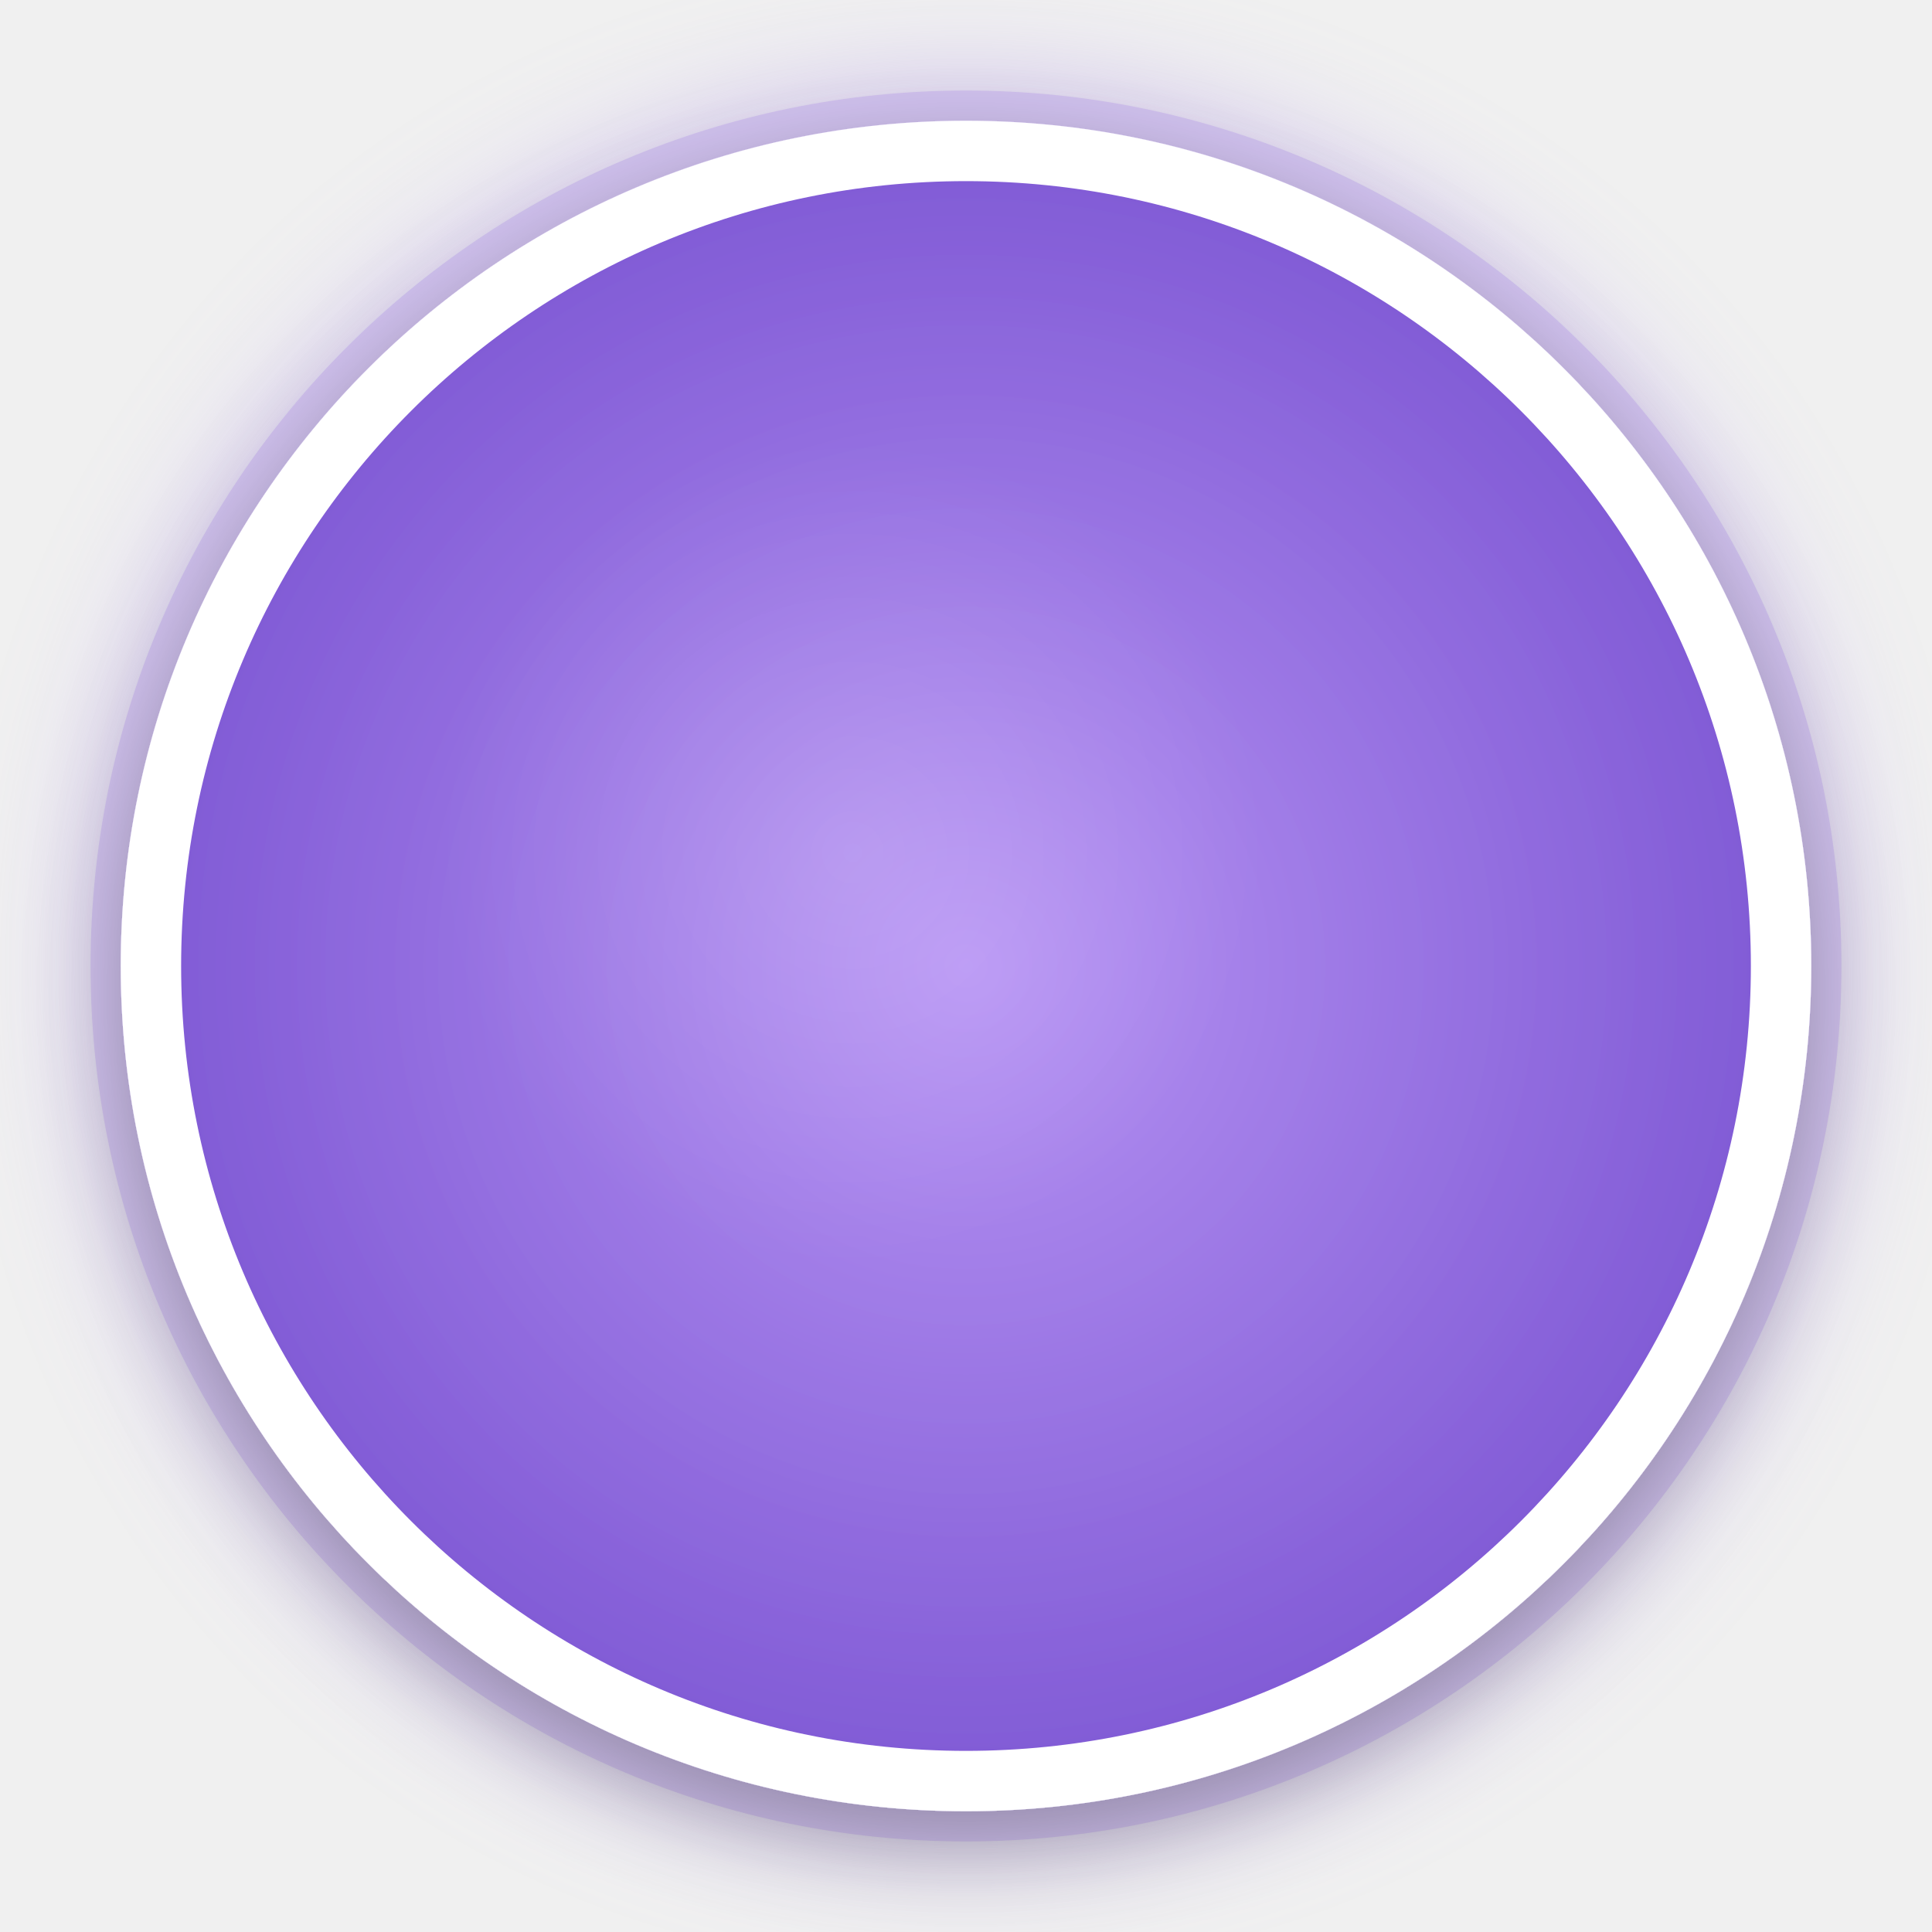
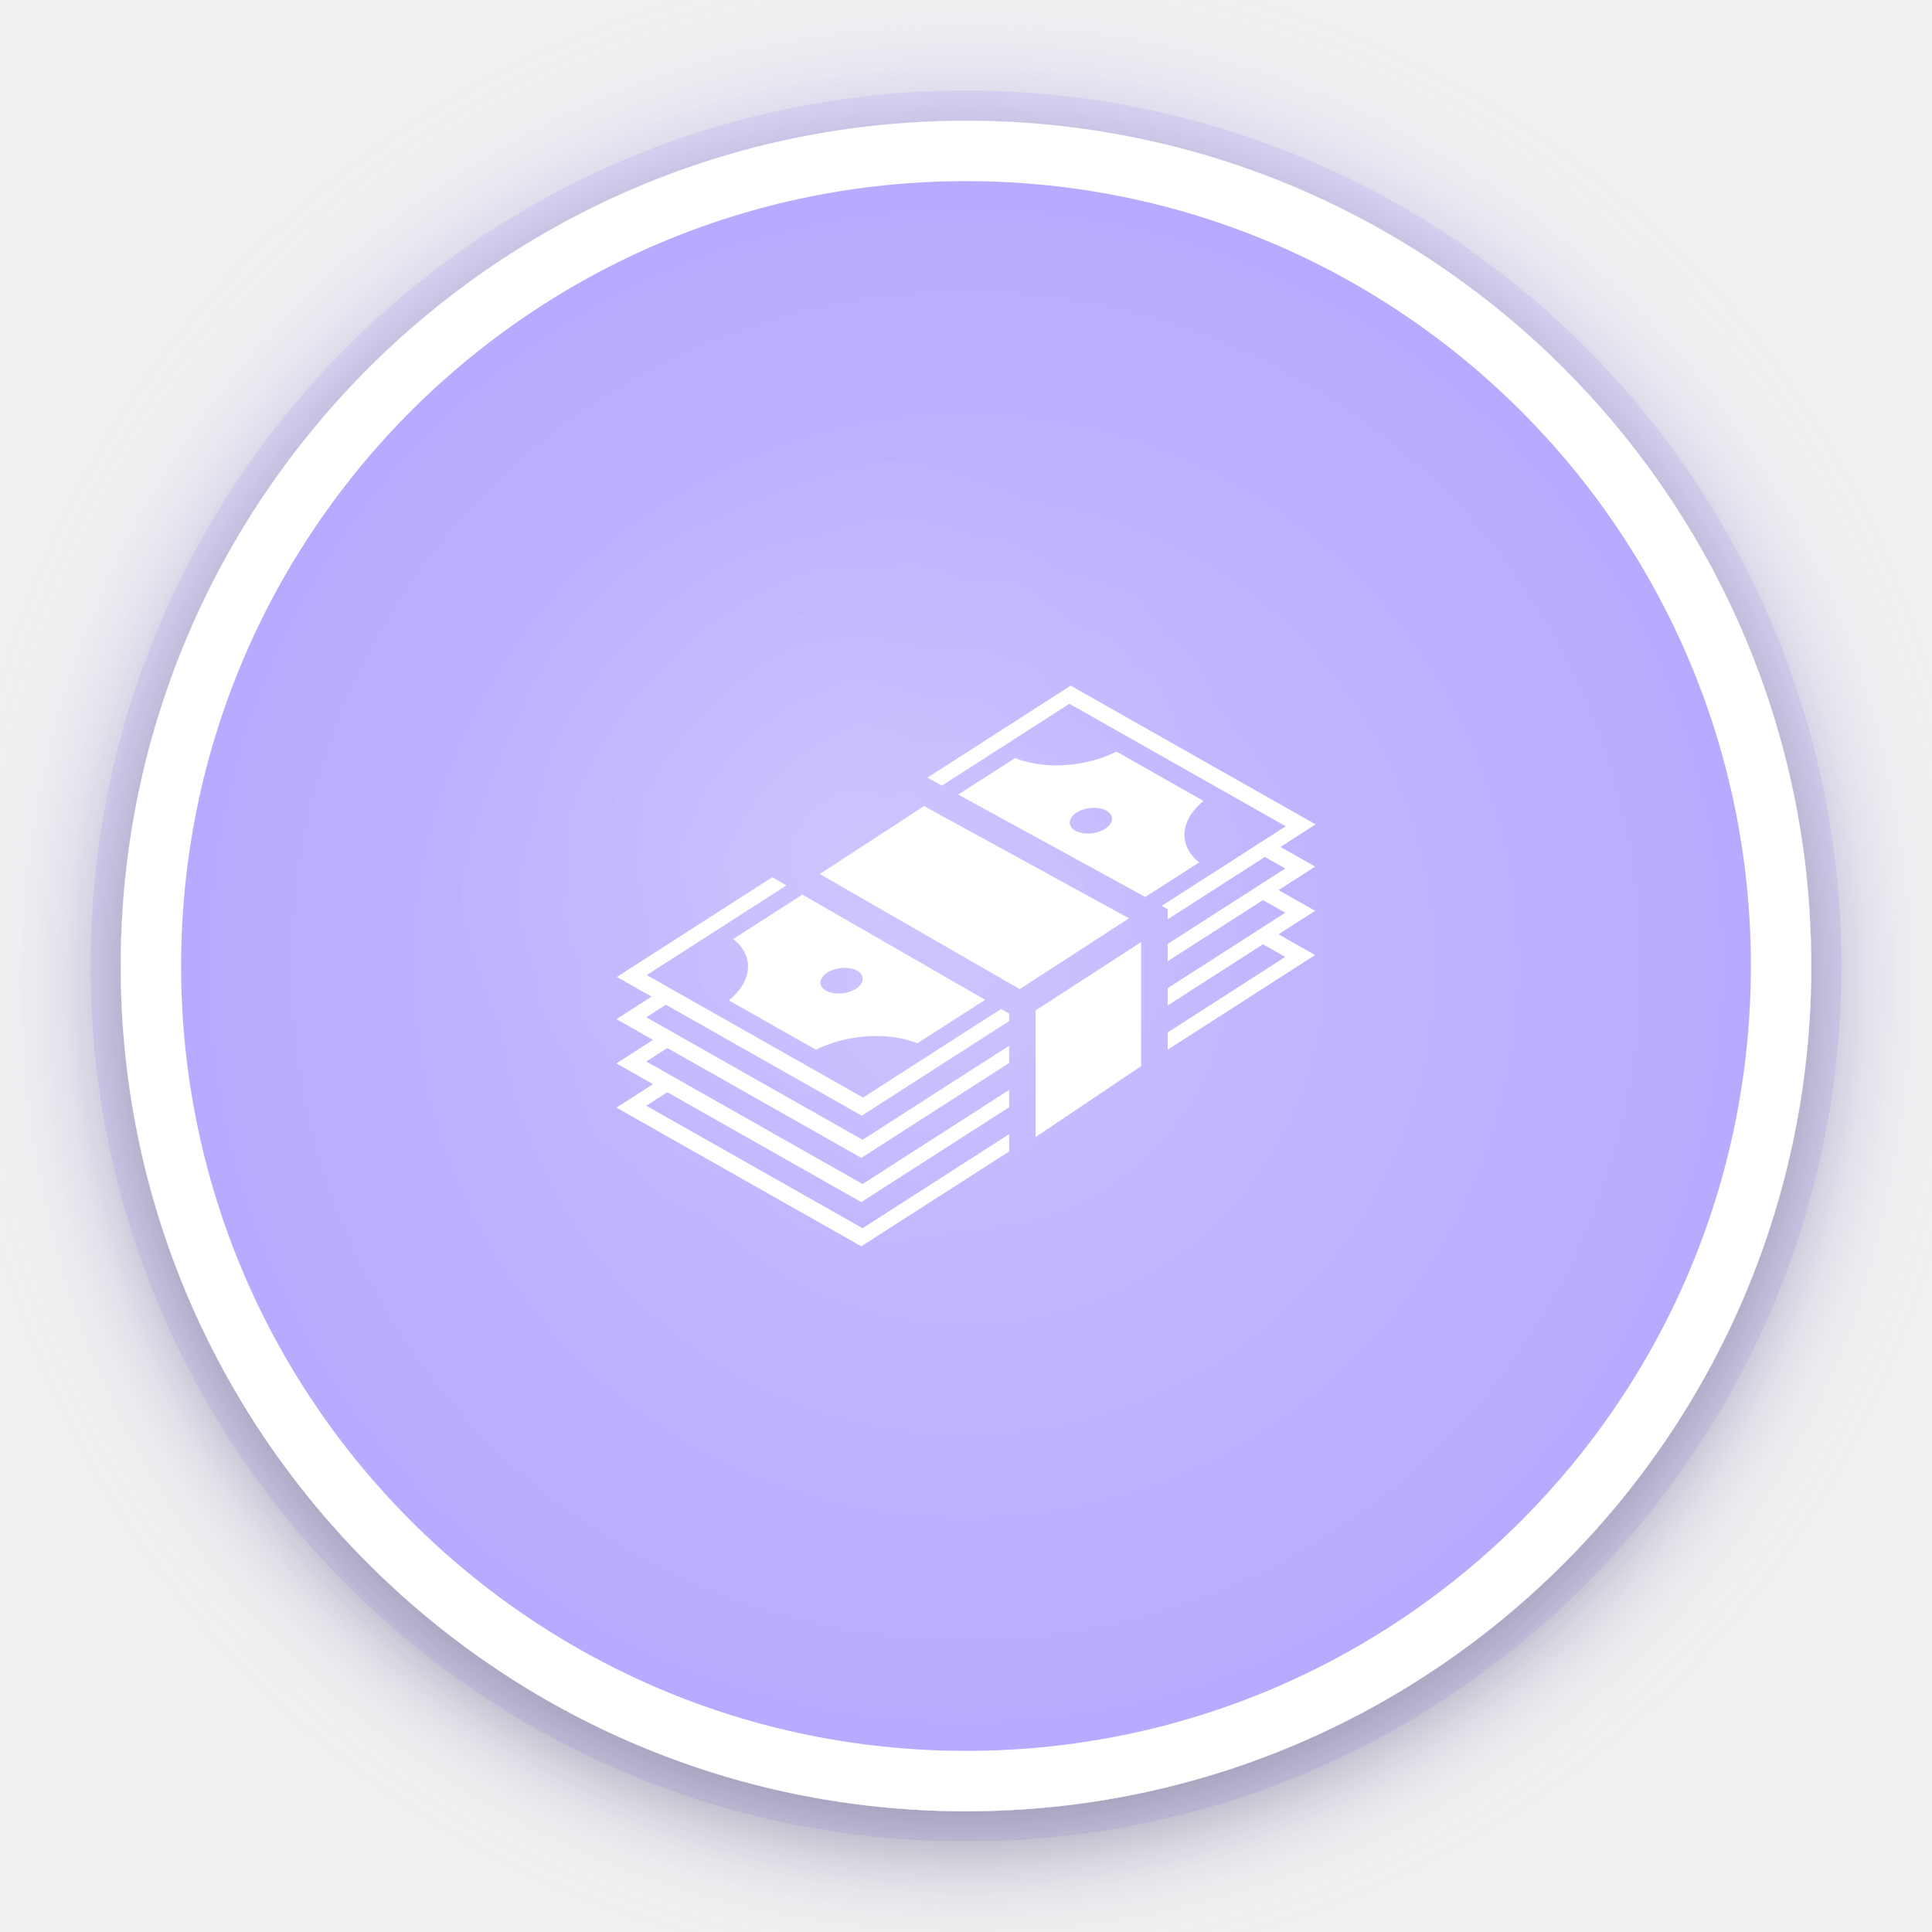
<svg xmlns="http://www.w3.org/2000/svg" width="256" height="256">
  <defs>
    <radialGradient id="grad_prize_distributor" cx="50%" cy="50%" r="50%">
-       <stop offset="0%" style="stop-color:#B794F4;stop-opacity:1" />
-       <stop offset="100%" style="stop-color:#805AD5;stop-opacity:1" />
+       <stop offset="0%" style="stop-color:#C9BDFF;stop-opacity:1" />
+       <stop offset="100%" style="stop-color:#B8A9FF;stop-opacity:1" />
    </radialGradient>
    <filter id="glow_prize_distributor" x="-50%" y="-50%" width="200%" height="200%">
      <feGaussianBlur stdDeviation="8" result="coloredBlur" />
      <feMerge>
        <feMergeNode in="coloredBlur" />
        <feMergeNode in="SourceGraphic" />
      </feMerge>
    </filter>
    <filter id="shadow_prize_distributor">
      <feDropShadow dx="0" dy="4" stdDeviation="6" flood-opacity="0.3" />
    </filter>
    <radialGradient id="shine_prize_distributor">
      <stop offset="0%" stop-color="white" stop-opacity="0.6" />
      <stop offset="100%" stop-color="white" stop-opacity="0" />
    </radialGradient>
  </defs>
-   <circle cx="128" cy="128" r="116" fill="#9F7AEA" opacity="0.4" filter="url(#glow_prize_distributor)" />
+   <circle cx="128" cy="128" r="116" fill="#B8A9FF" opacity="0.4" filter="url(#glow_prize_distributor)" />
  <circle cx="128" cy="128" r="108" fill="url(#grad_prize_distributor)" stroke="#FFFFFF" stroke-width="8" filter="url(#shadow_prize_distributor)" />
  <circle cx="113" cy="113" r="54" fill="url(#shine_prize_distributor)" opacity="0.25" />
-   <g transform="translate(80, 80) scale(1.5)">
+   <g transform="translate(78, 78) scale(0.1953125)">
    <path fill="#fff" d="M327.027 65.816 229.79 128.23l9.856 5.397 86.51-55.53 146.735 83.116-84.165 54.023 4.1 2.244v6.848l65.923-42.316 13.836 7.838-79.76 51.195v11.723l64.633-41.487 15.127 8.57-79.76 51.195v11.723l64.633-41.487 15.127 8.57-79.76 51.195v11.723l100.033-64.21-24.828-14.062 24.827-15.937-24.828-14.064 24.827-15.937-23.537-13.333 23.842-15.305-166.135-94.106zm31.067 44.74c-21.038 10.556-49.06 12.342-68.79 4.383l-38.57 24.757 126.903 69.47 36.582-23.48c-14.41-11.376-13.21-28.35 2.942-41.67l-59.068-33.46zM227.504 147.5l-70.688 46.094 135.61 78.066 1.33-.85c2.5-1.61 6.03-3.89 10.242-6.613 8.42-5.443 19.563-12.66 30.674-19.86 16.002-10.37 24.248-15.72 31.916-20.694L227.504 147.5zm115.467 1.17a8.583 14.437 82.068 0 1 .003 0 8.583 14.437 82.068 0 1 8.32 1.945 8.583 14.437 82.068 0 1-.87 12.282 8.583 14.437 82.068 0 1-20.273 1.29 8.583 14.437 82.068 0 1 .87-12.28 8.583 14.437 82.068 0 1 11.95-3.237zm-218.423 47.115L19.143 263.44l23.537 13.333-23.842 15.305 24.828 14.063-24.828 15.938 24.828 14.063-24.828 15.938 166.135 94.106L285.277 381.8v-11.72l-99.433 63.824L39.11 350.787l14.255-9.15 131.608 74.547L285.277 351.8v-11.72l-99.433 63.824L39.11 320.787l14.255-9.15 131.608 74.547L285.277 321.8v-11.72l-99.433 63.824L39.11 290.787l13.27-8.52 132.9 75.28 99.997-64.188v-5.05l-5.48-3.154-93.65 60.11-146.73-83.116 94.76-60.824-9.63-5.543zm20.46 11.78-46.92 30.115c14.41 11.374 13.21 28.348-2.942 41.67l59.068 33.46c21.037-10.557 49.057-12.342 68.787-4.384l45.965-29.504-123.96-71.358zm229.817 32.19c-8.044 5.217-15.138 9.822-30.363 19.688a36221.458 36221.458 0 0 1-30.69 19.873c-4.217 2.725-7.755 5.01-10.278 6.632-.09.06-.127.08-.215.137v85.924l71.547-48.088v-84.166zm-200.99 17.48a8.583 14.437 82.068 0 1 8.32 1.947 8.583 14.437 82.068 0 1-.87 12.28 8.583 14.437 82.068 0 1-20.27 1.29 8.583 14.437 82.068 0 1 .87-12.28 8.583 14.437 82.068 0 1 11.95-3.236z" />
  </g>
</svg>
